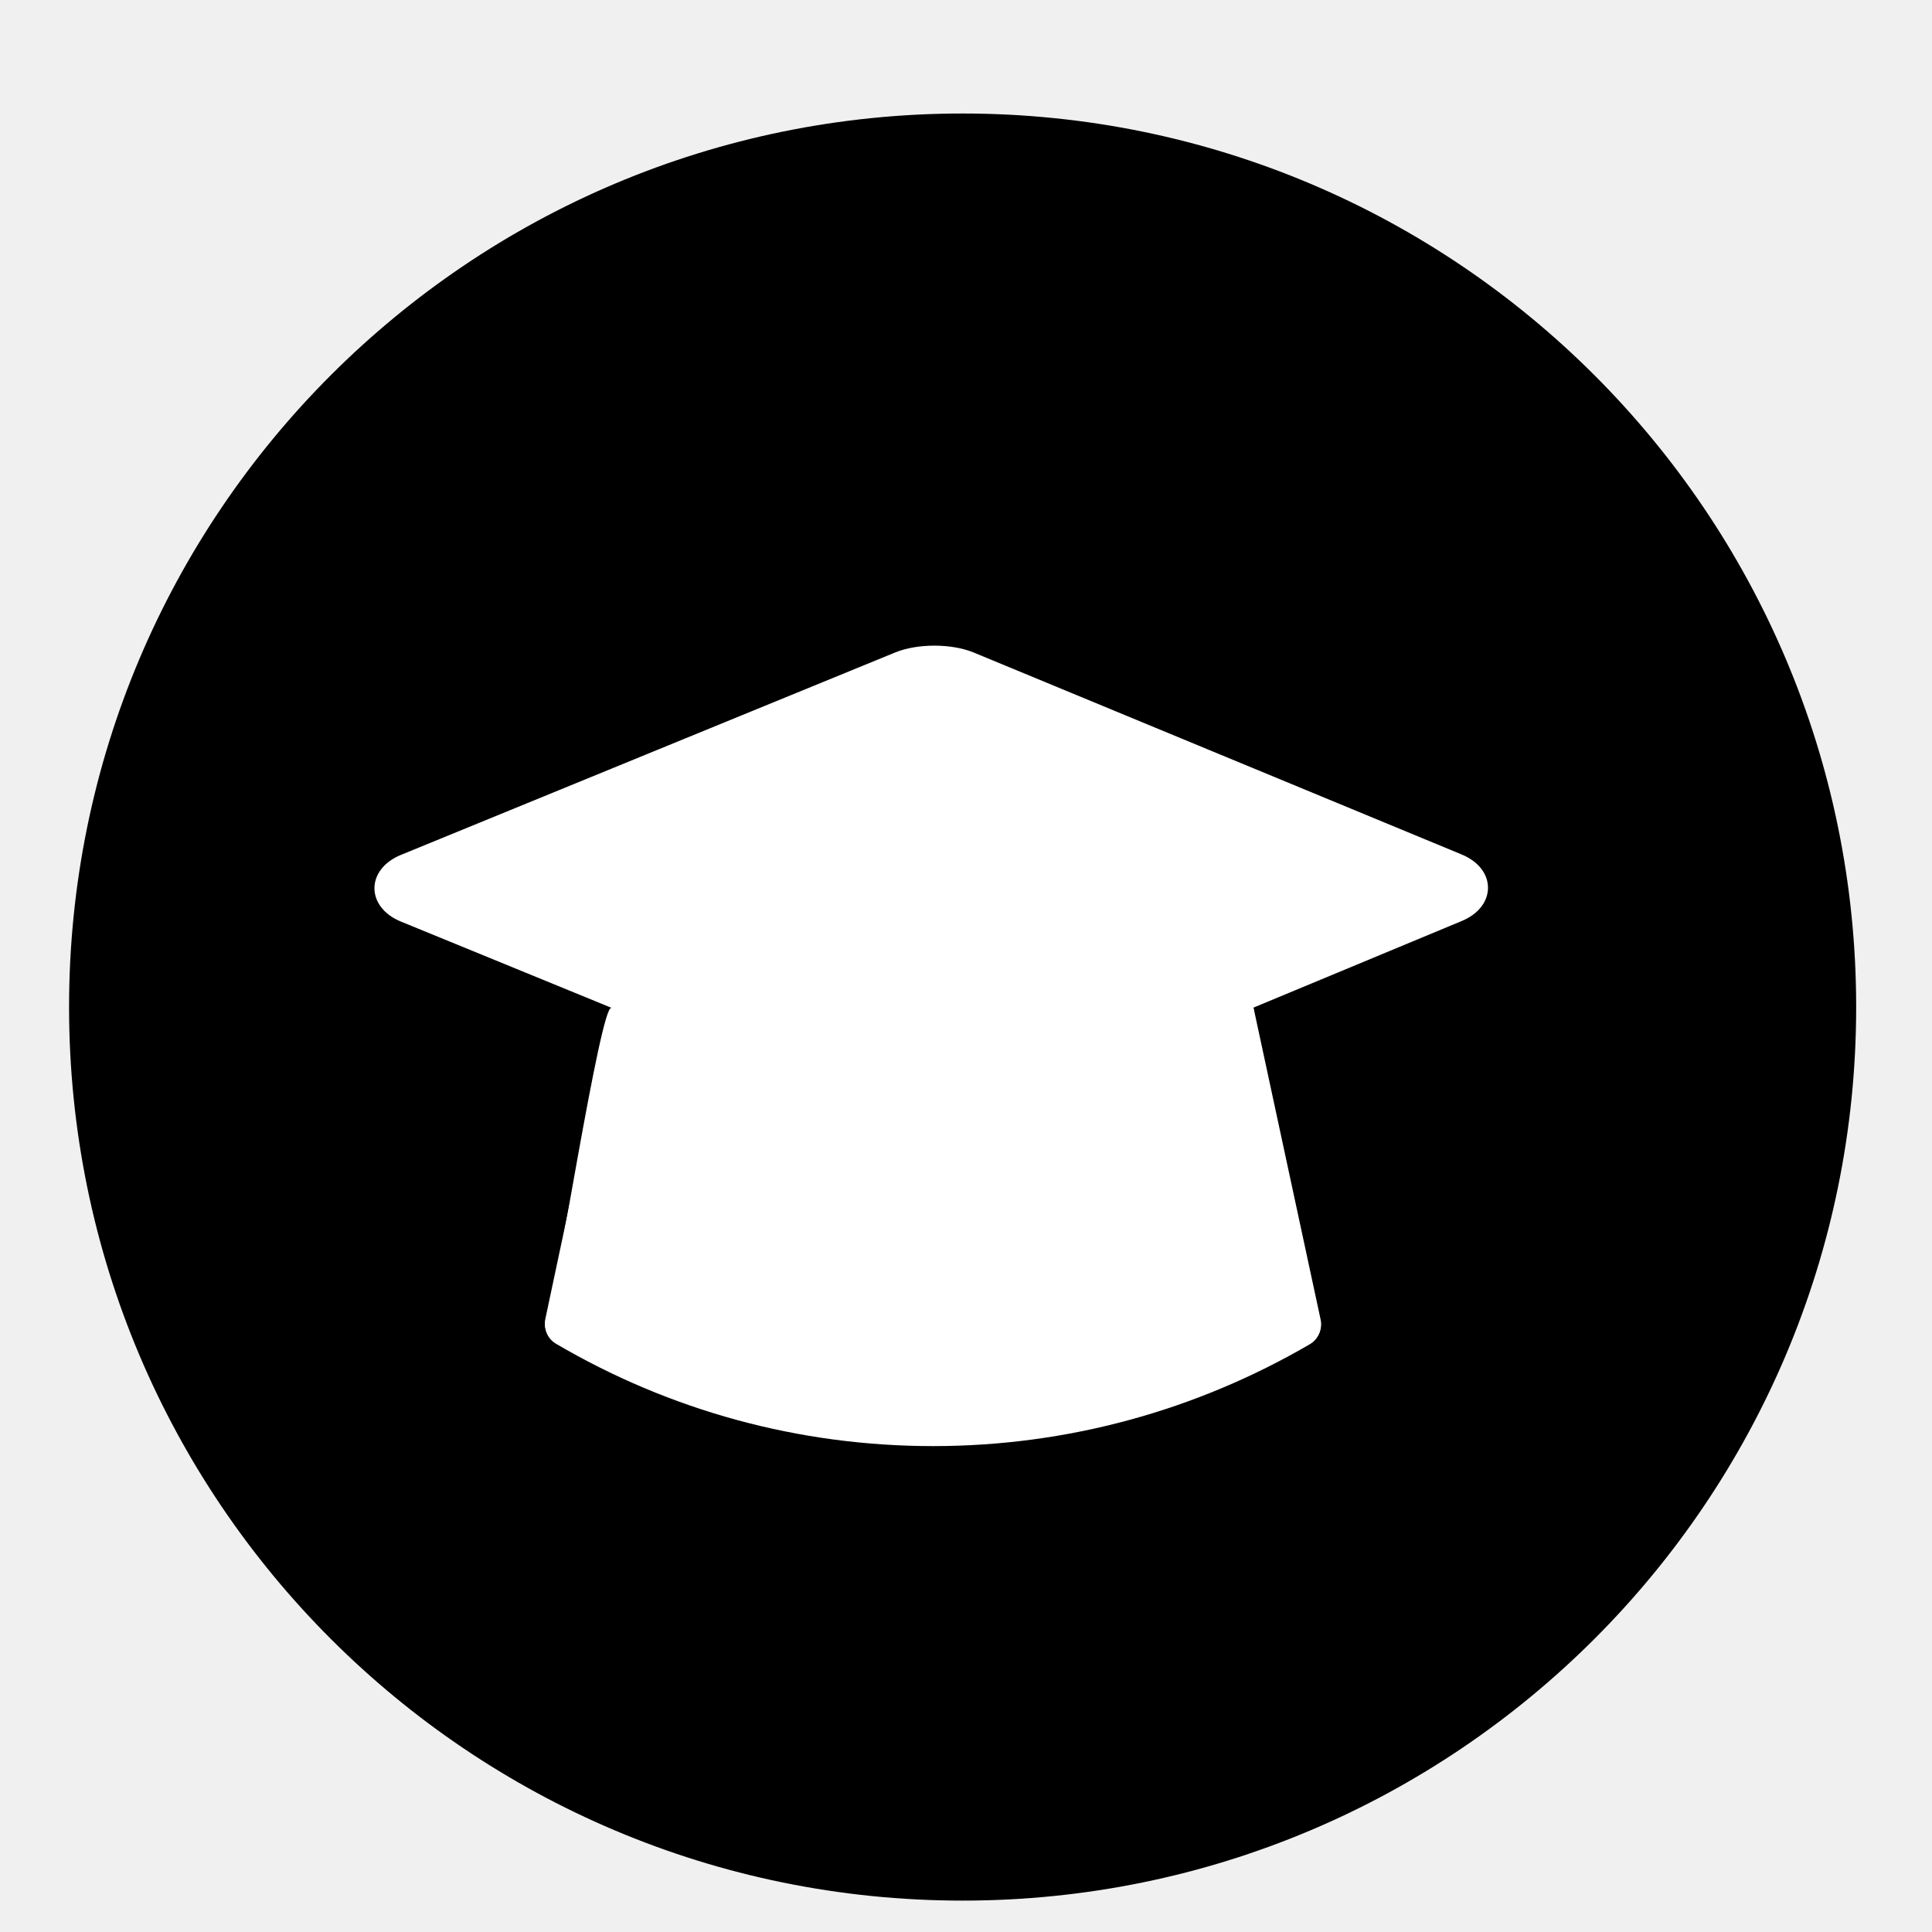
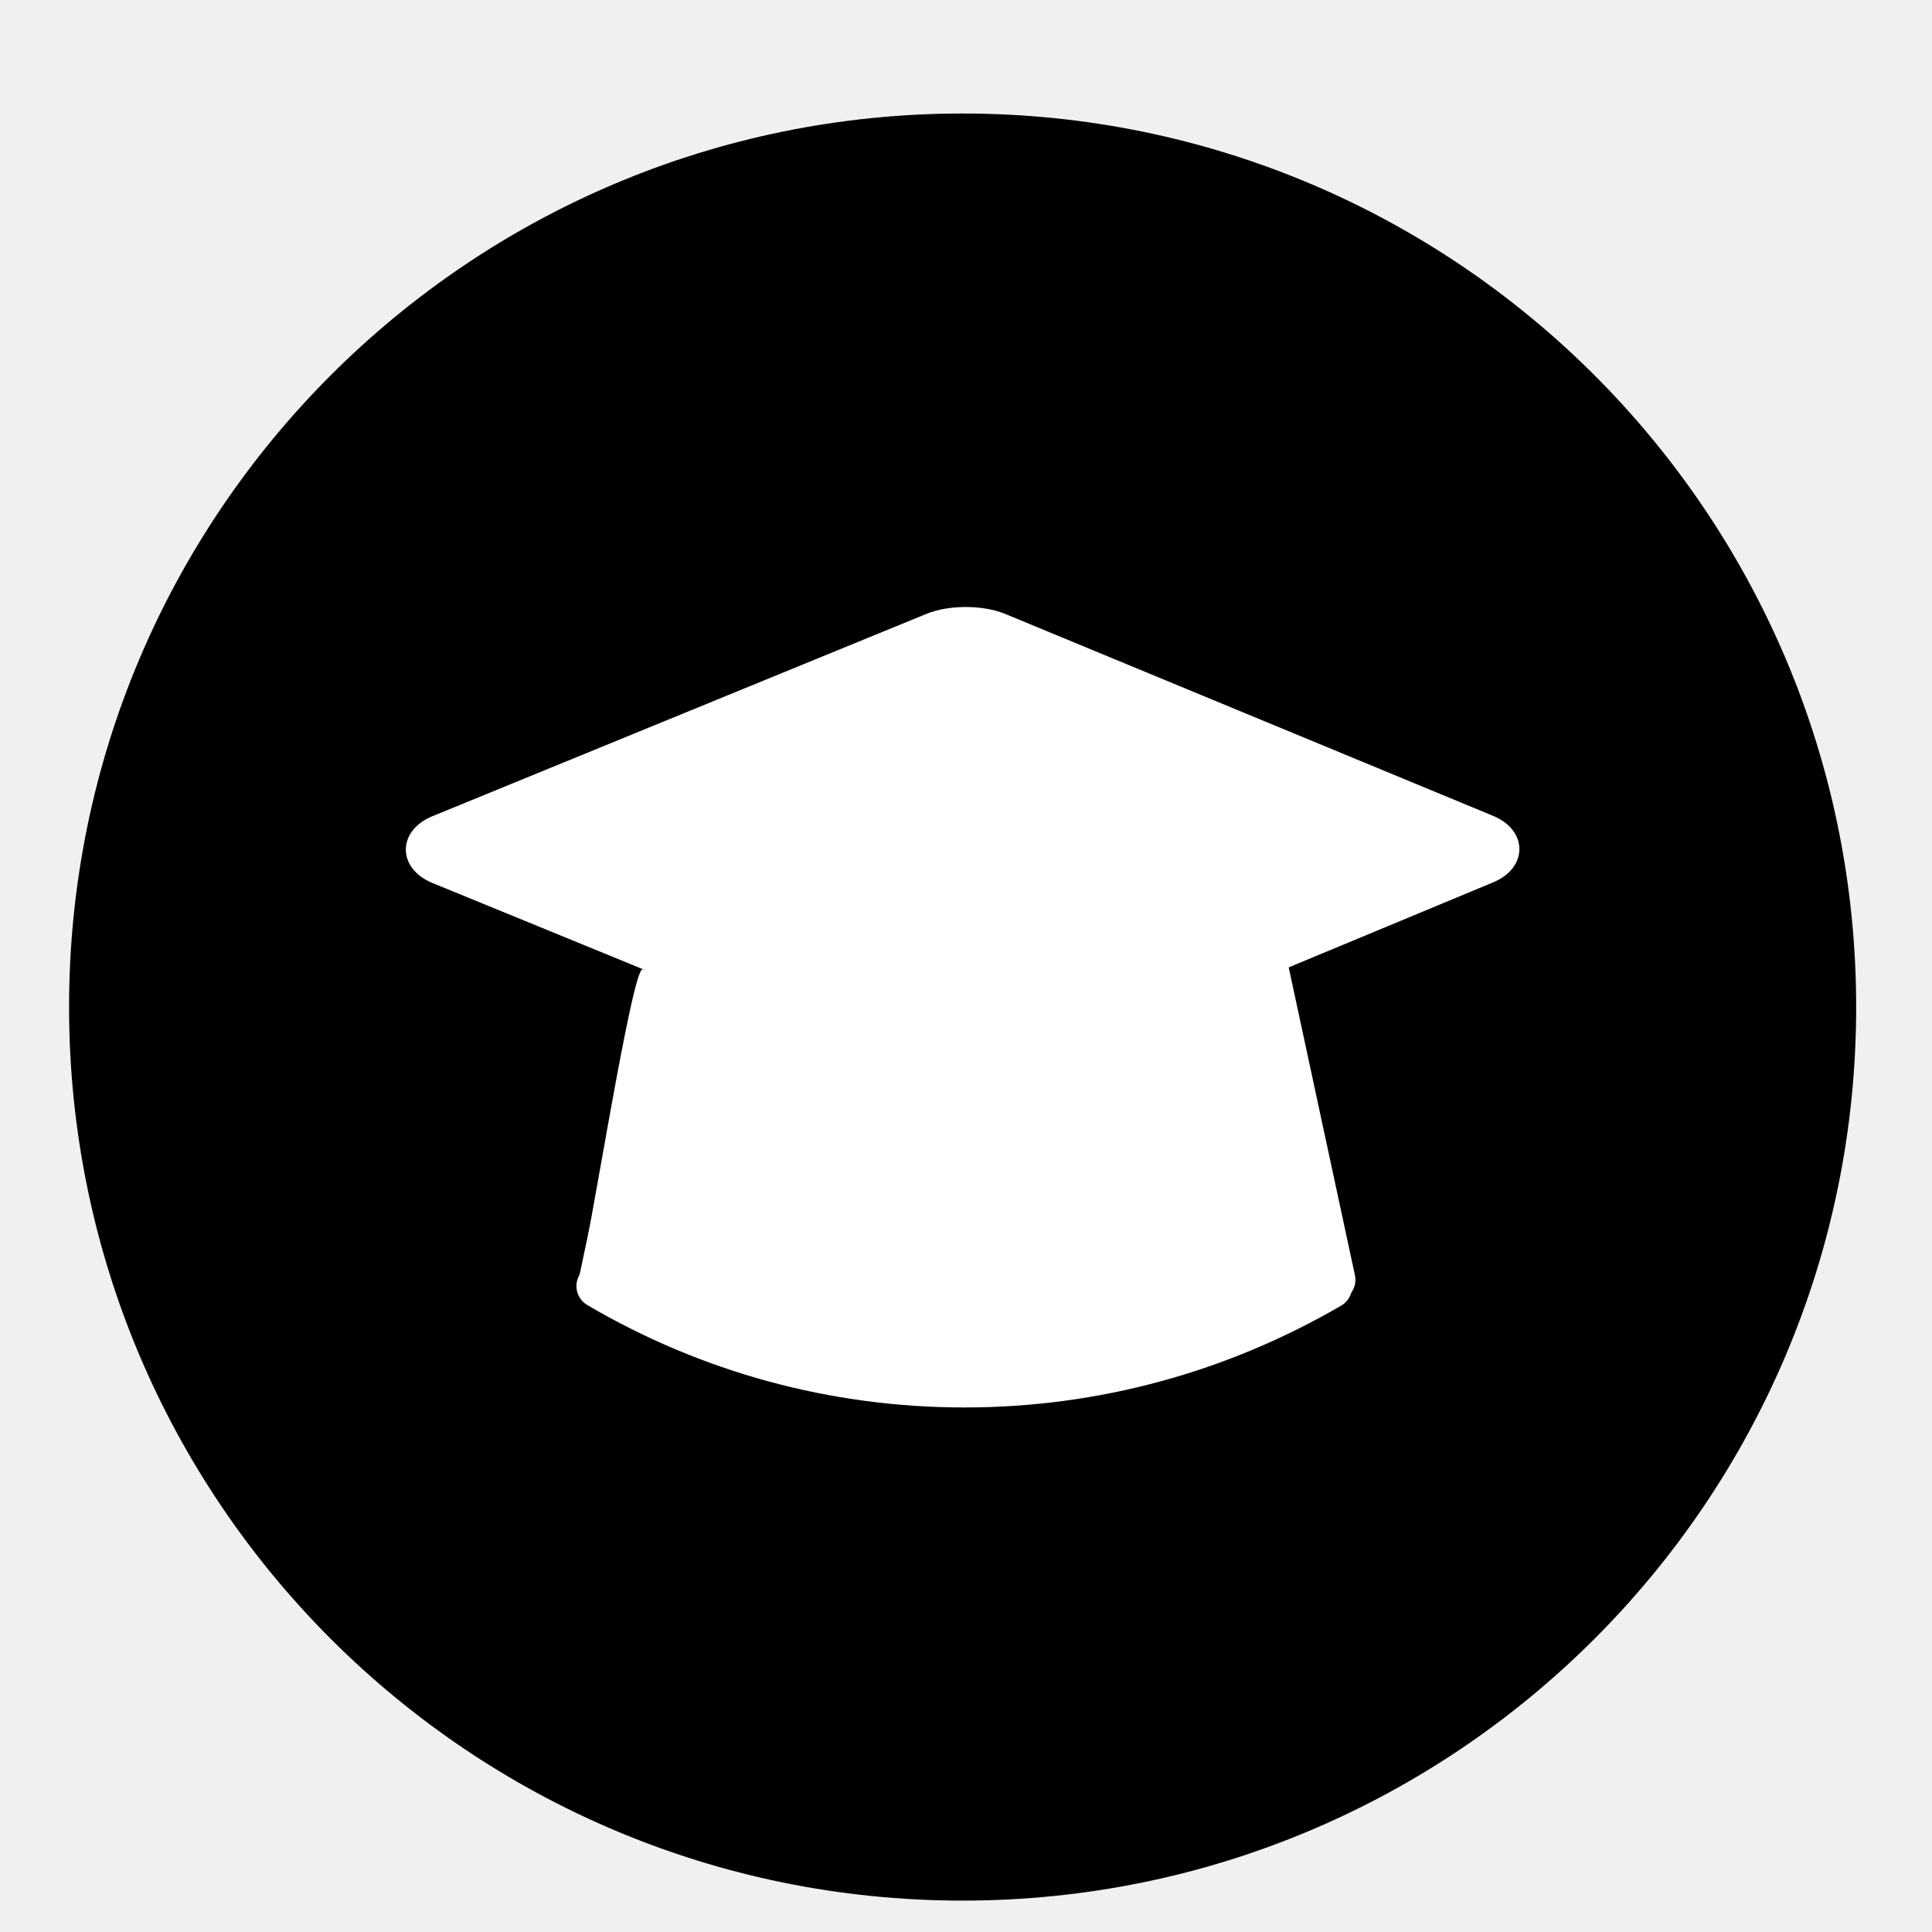
<svg xmlns="http://www.w3.org/2000/svg" version="1.1" id="Layer_1" x="0px" y="0px" viewBox="0 0 40 40" style="enable-background:new 0 0 40 40;" xml:space="preserve">
  <style type="text/css">
	.st0{stroke:#000000;stroke-miterlimit:10;}
	.st1{fill:#FFFFFF;}
</style>
  <circle class="st0" cx="19.93" cy="20.85" r="18" />
-   <path class="st1" d="M12.2,27.5l1.37-6.45c0.05-0.25-0.11-0.49-0.36-0.55c-0.25-0.05-0.49,0.11-0.55,0.36l-1.37,6.45  c-0.05,0.25,0.11,0.49,0.36,0.55C11.9,27.91,12.15,27.75,12.2,27.5L12.2,27.5z M25.05,21.05l1.39,6.46c0.05,0.25,0.3,0.41,0.55,0.35  c0.25-0.05,0.41-0.3,0.35-0.55l-1.39-6.46c-0.05-0.25-0.3-0.41-0.55-0.35C25.15,20.56,24.99,20.8,25.05,21.05L25.05,21.05z" />
-   <path class="st1" d="M18.85,18.39v-3.65c-0.24-0.1,2.6,0.8,2.36,0.89L18.85,18.39l0.03,4.02c0.24,0.1-2.25-1.47-2.01-1.57  L18.85,18.39L18.85,18.39z M20.16,23.27c-0.46,0.19-1.17,0.19-1.63,0L8.3,19.08c-0.73-0.3-0.73-1.08,0-1.38l10.23-4.19  c0.46-0.19,1.17-0.19,1.63,0l10.1,4.18c0.73,0.3,0.73,1.08,0,1.38L20.16,23.27z M25.95,20.86c-2.2,1.3-5.6,2.61-6.63,2.56  c-1.9-0.09-2.46-0.83-6.66-2.55c-0.22-0.13-1.18,6.1-1.31,6.32s-0.06,0.5,0.16,0.63c2.35,1.38,5.02,2.12,7.81,2.12  c2.78,0,5.45-0.74,7.8-2.11c0.22-0.13,0.29-0.41,0.16-0.63c-0.13-0.22-0.41-0.29-0.63-0.16L25.95,20.86z" />
-   <rect x="13.52" y="20" transform="matrix(0.9993 -0.0376 0.0376 0.9993 -0.8027 0.7446)" class="st1" width="11.8" height="3.47" />
+   <path class="st1" d="M12.91,26.58l1.37-6.45c0.05-0.25-0.11-0.49-0.36-0.55c-0.25-0.05-0.49,0.11-0.55,0.36L12,26.39  c-0.05,0.25,0.11,0.49,0.36,0.55C12.61,26.99,12.86,26.83,12.91,26.58L12.91,26.58z M25.76,20.13l1.39,6.46  c0.05,0.25,0.3,0.41,0.55,0.35c0.25-0.05,0.41-0.3,0.35-0.55l-1.39-6.46c-0.05-0.25-0.3-0.41-0.55-0.35  C25.86,19.64,25.7,19.88,25.76,20.13L25.76,20.13z" />
+   <path class="st1" d="M19.5,17.59v-3.65c-0.24-0.1,2.6,0.8,2.36,0.89L19.5,17.59l0.03,4.02c0.24,0.1-2.25-1.47-2.01-1.57L19.5,17.59  L19.5,17.59z M20.81,22.47c-0.46,0.19-1.17,0.19-1.63,0L8.95,18.28c-0.73-0.3-0.73-1.08,0-1.38l10.23-4.19  c0.46-0.19,1.17-0.19,1.63,0l10.1,4.18c0.73,0.3,0.73,1.08,0,1.38L20.81,22.47z M26.6,20.06c-2.2,1.3-5.6,2.61-6.63,2.56  c-1.9-0.09-2.46-0.83-6.66-2.55c-0.22-0.13-1.18,6.1-1.31,6.32s-0.06,0.5,0.16,0.63c2.35,1.38,5.02,2.12,7.81,2.12  c2.78,0,5.45-0.74,7.8-2.11c0.22-0.13,0.29-0.41,0.16-0.63c-0.13-0.22-0.41-0.29-0.63-0.16L26.6,20.06z" />
+   <polygon class="st1" points="13.46,20.22 25.97,19.78 26.11,23.25 13.6,23.69 " />
</svg>
